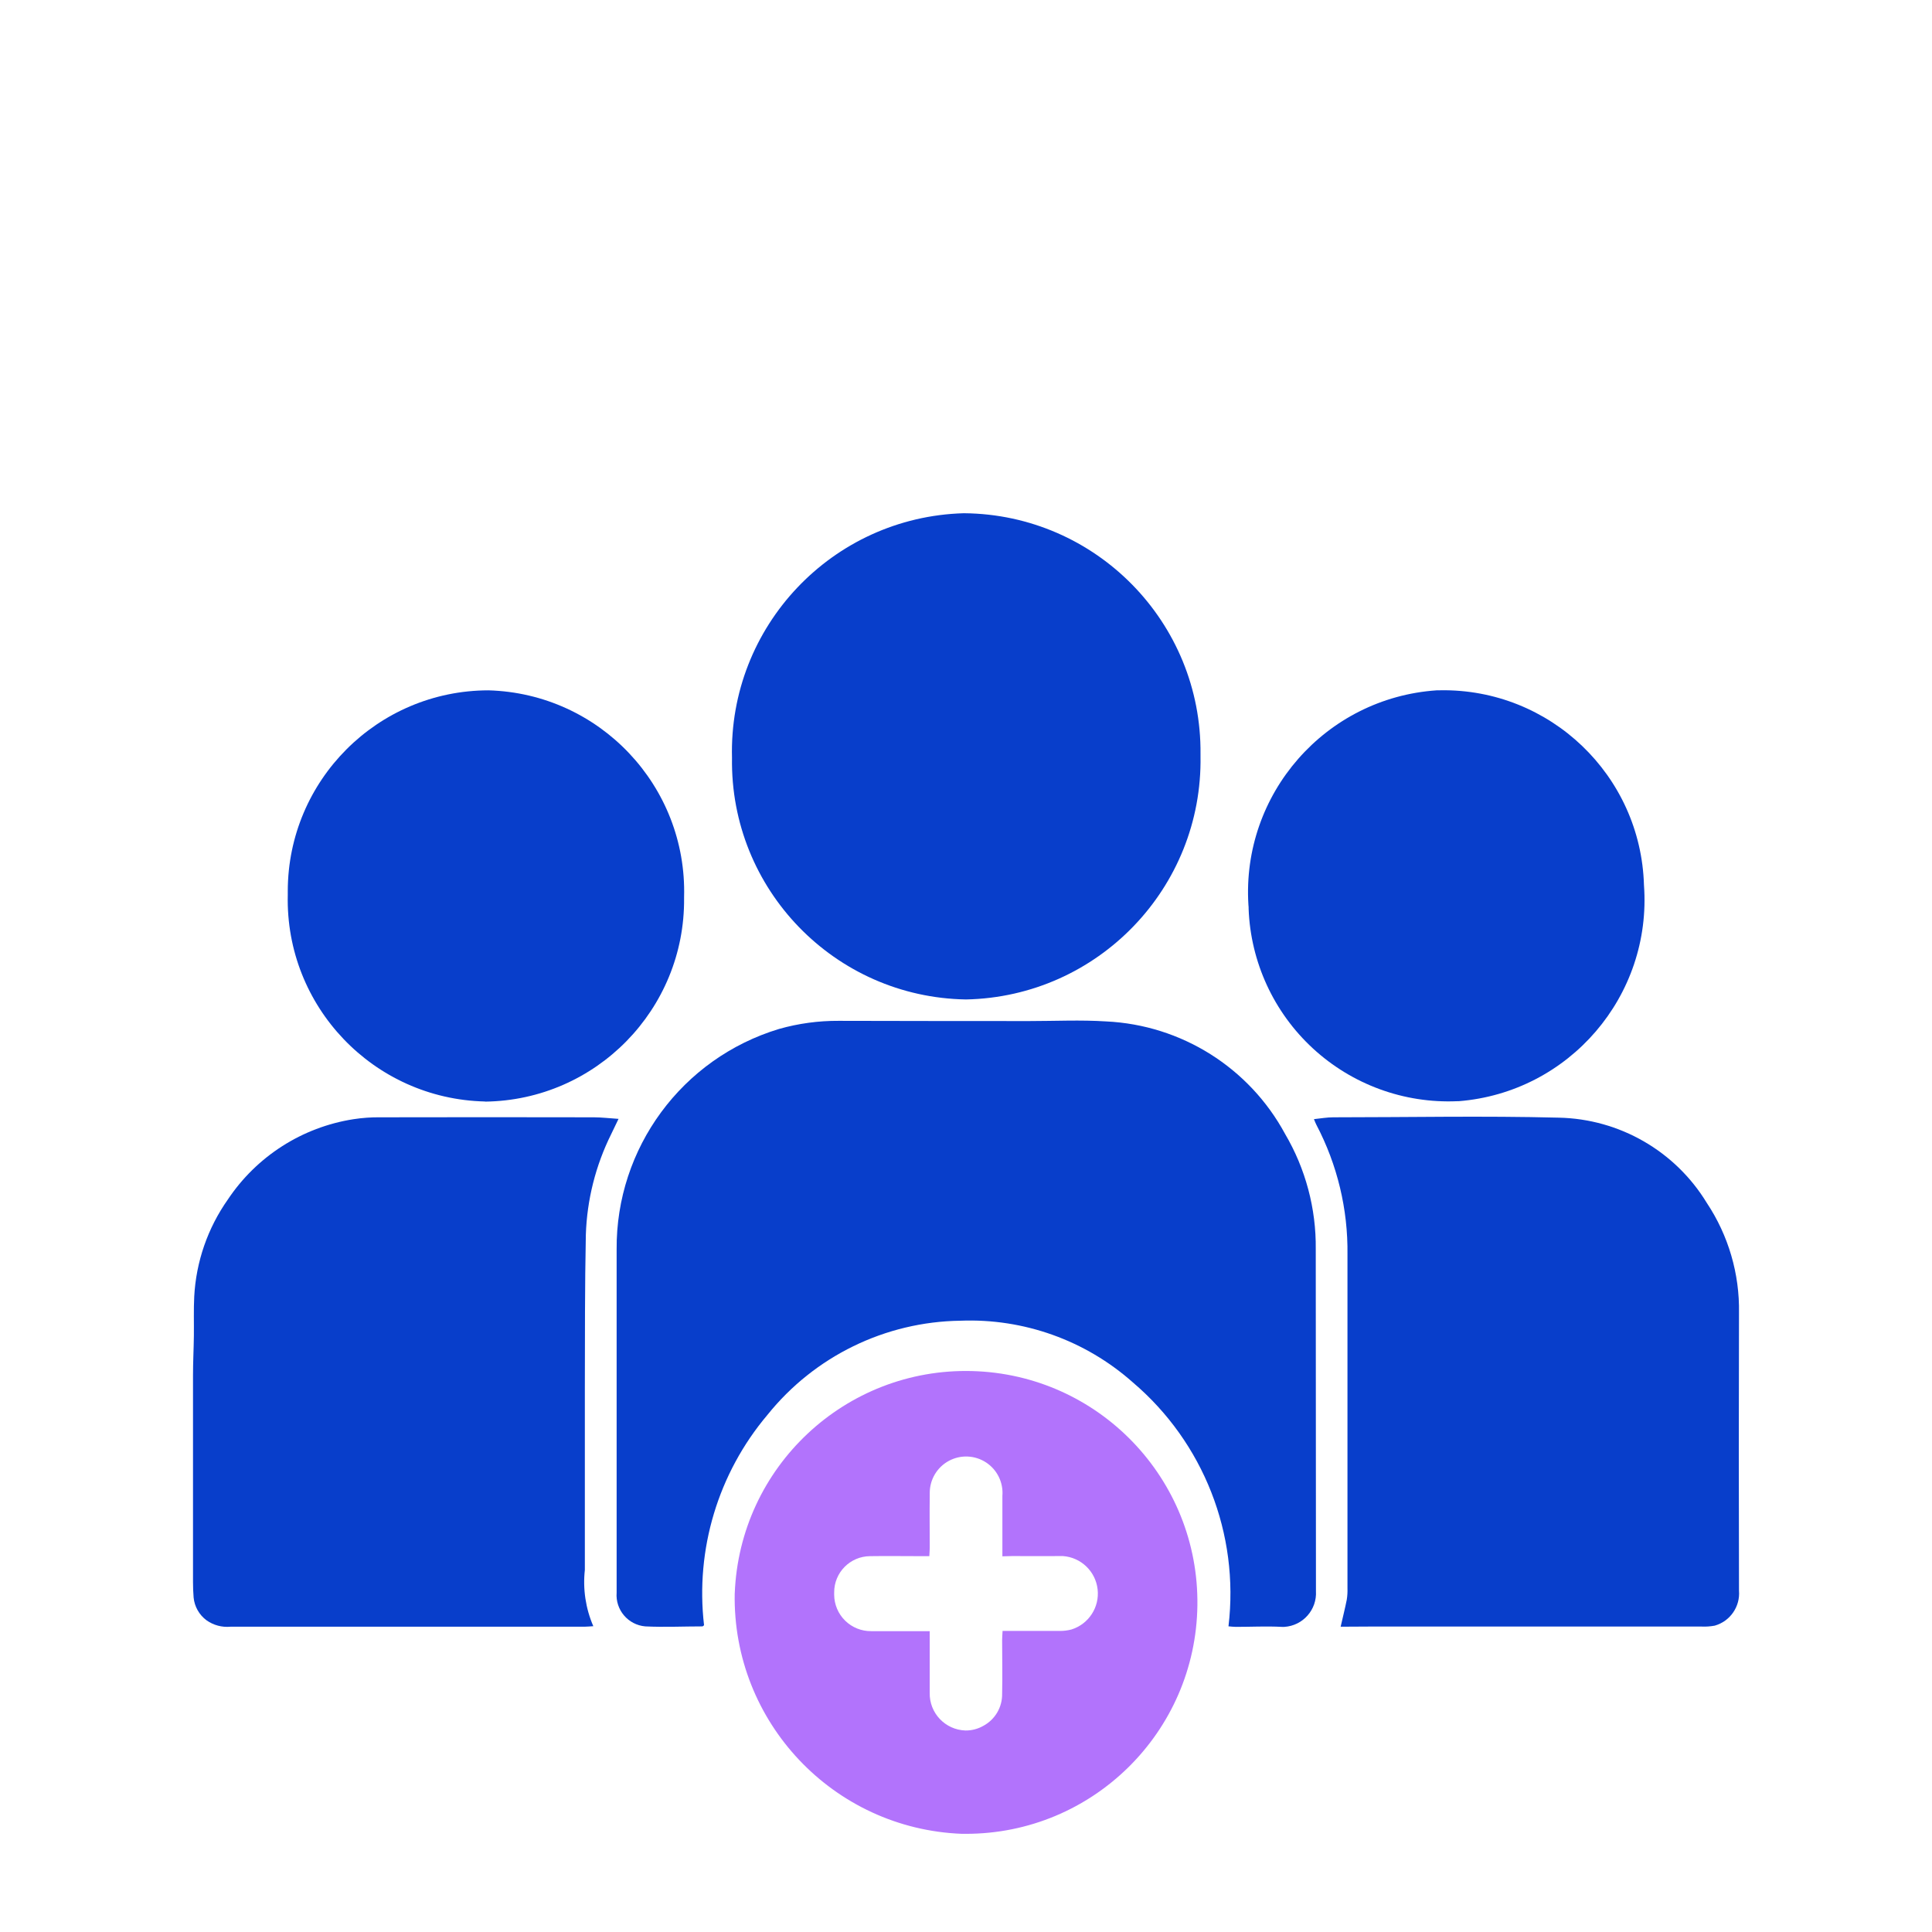
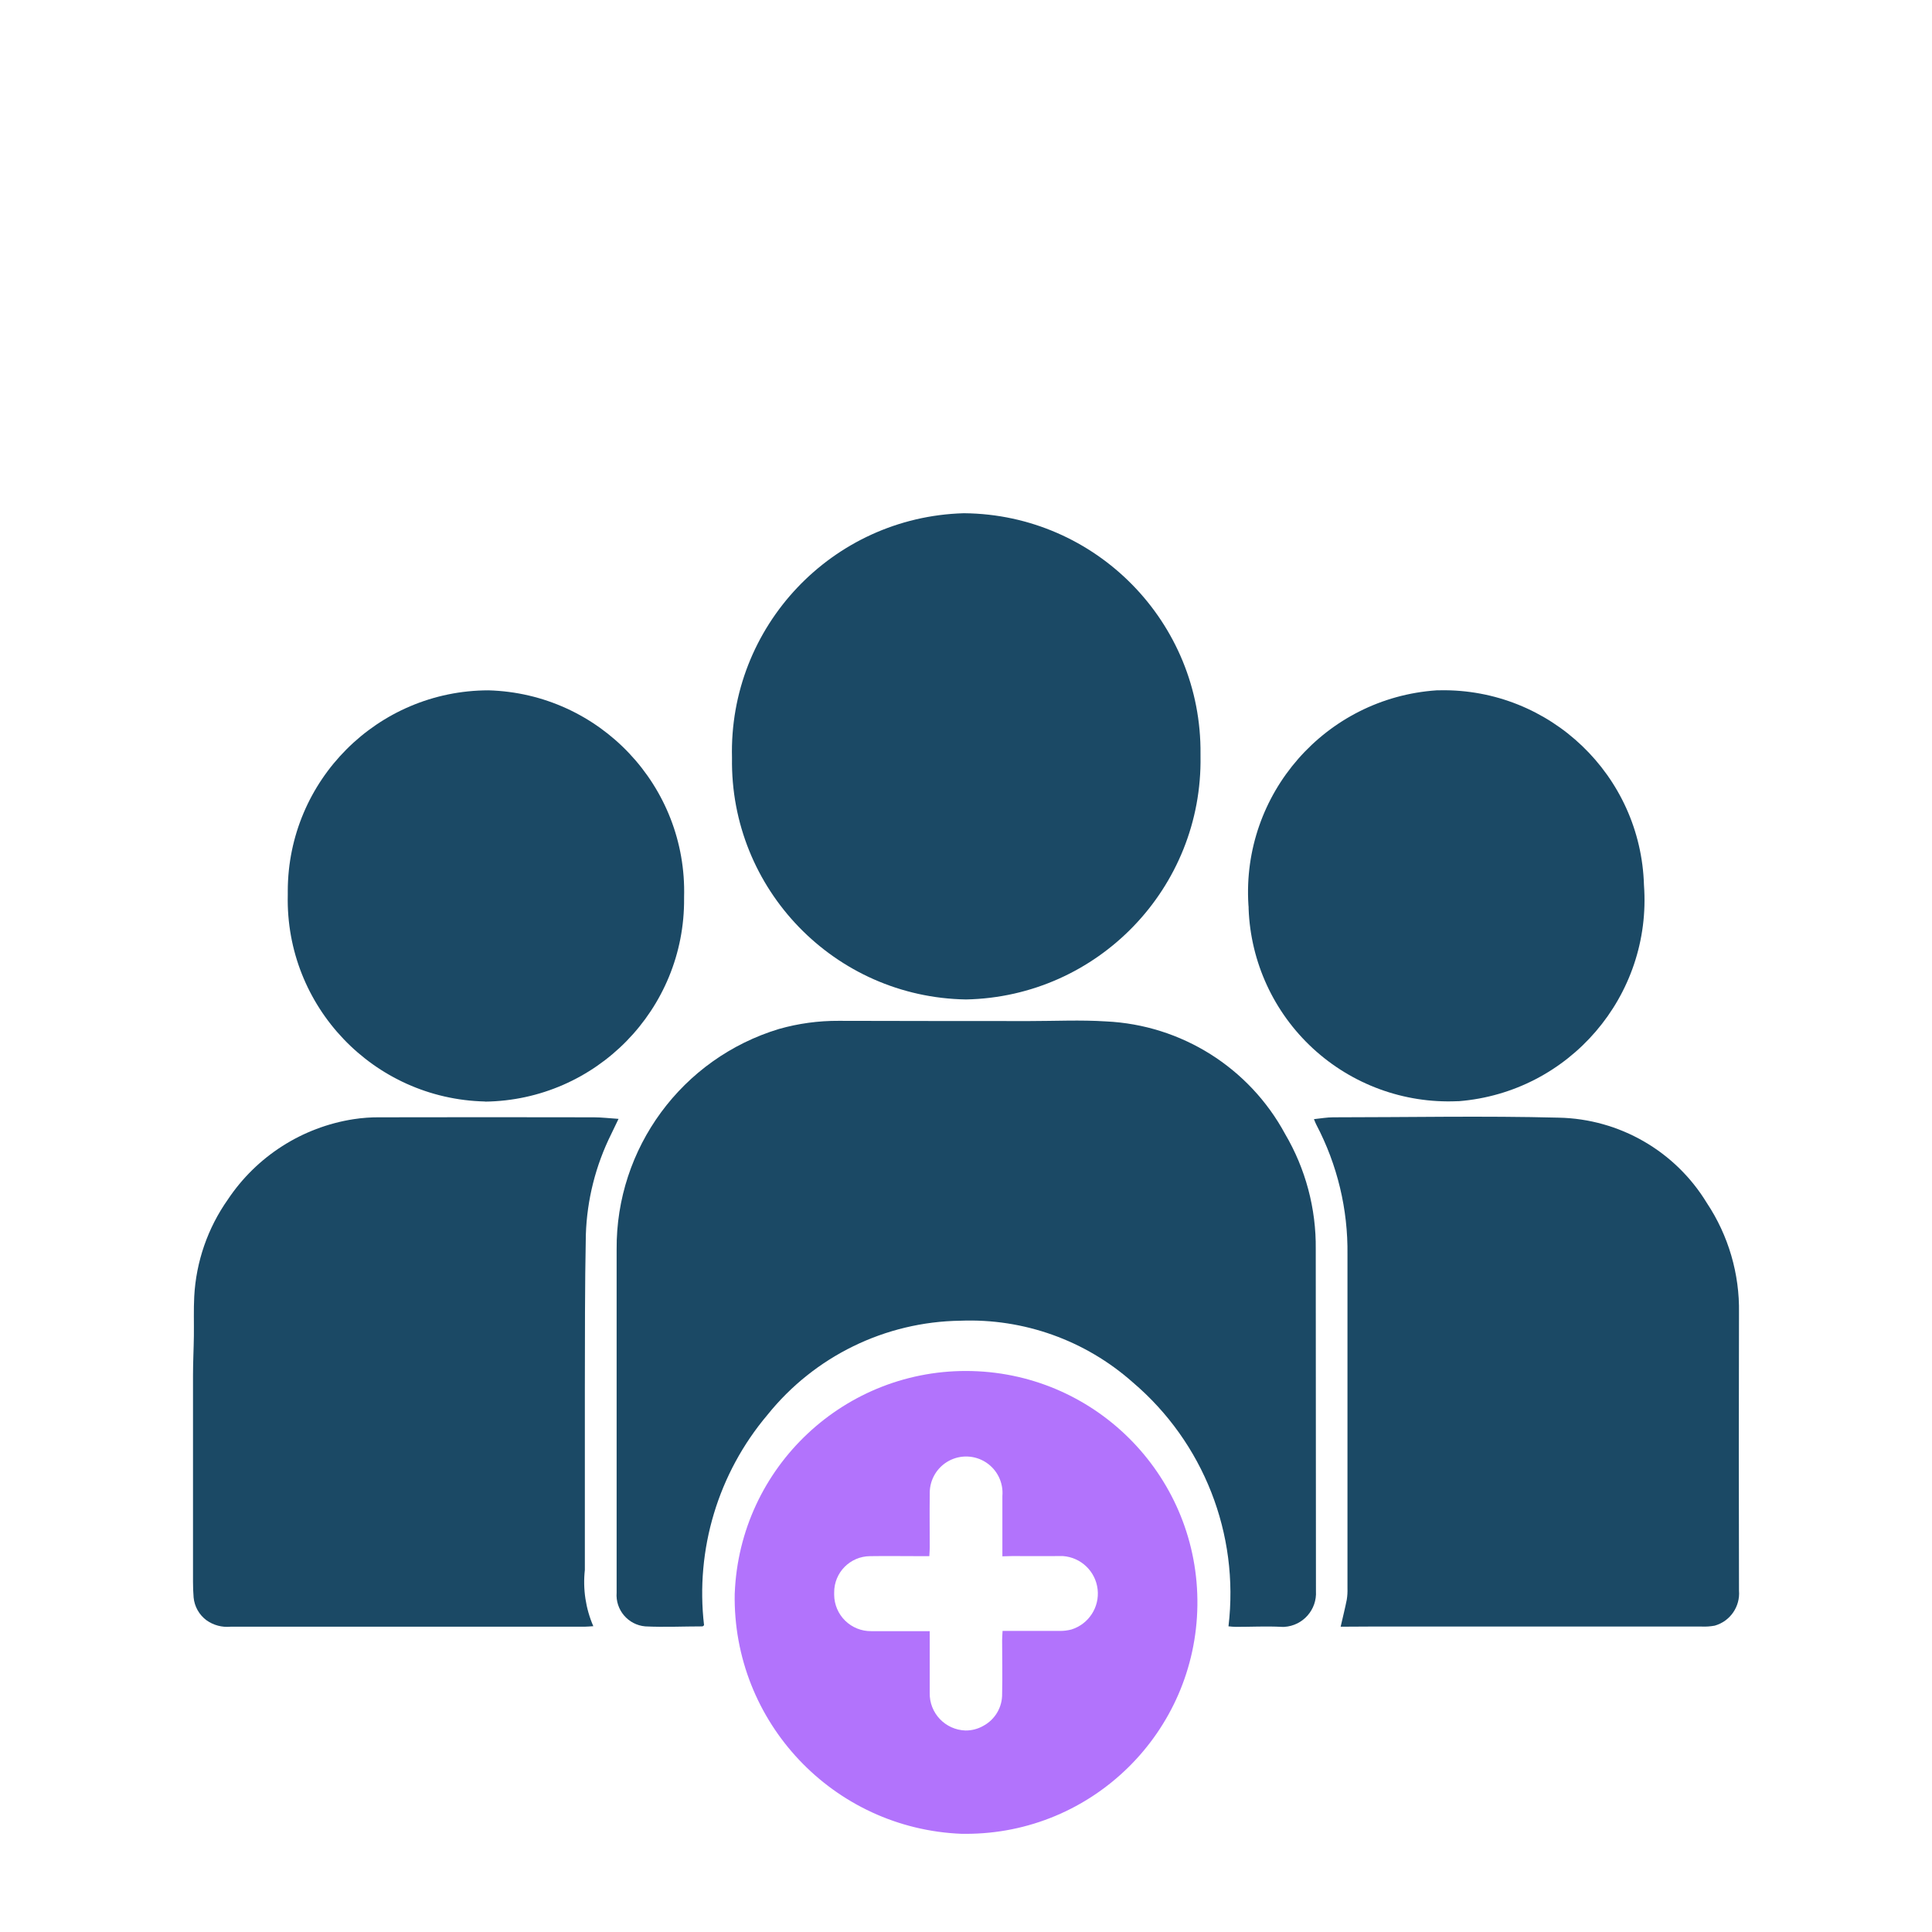
<svg xmlns="http://www.w3.org/2000/svg" id="headcount_icon" width="60" height="60" viewBox="0 0 60 60">
  <defs>
    <clipPath id="clip-path">
      <rect id="Rectangle_137" data-name="Rectangle 137" width="48.013" height="41.012" fill="none" />
    </clipPath>
  </defs>
  <rect id="Rectangle_139" data-name="Rectangle 139" width="60" height="60" fill="#fff" />
  <g id="Group_3874" data-name="Group 3874" transform="translate(8.072 17.209)">
    <g id="Group_3873" data-name="Group 3873" transform="translate(-2.078 -1.27)" clip-path="url(#clip-path)">
-       <path id="Path_32" data-name="Path 32" d="M37.319,39.936a8.605,8.605,0,0,0-2.971-7.573,7.615,7.615,0,0,0-5.354-1.915A7.82,7.82,0,0,0,23,33.373a8.584,8.584,0,0,0-1.968,6.533c-.025.017-.038.035-.052.035-.591,0-1.183.029-1.773,0a.976.976,0,0,1-.89-1.048V28.236a7.1,7.1,0,0,1,5.044-6.849,6.648,6.648,0,0,1,1.851-.252c1.971.007,3.943.005,5.915.007.8,0,1.6-.04,2.39.011a6.674,6.674,0,0,1,5.558,3.492,6.9,6.9,0,0,1,.954,3.58q0,5.31.006,10.621a1.049,1.049,0,0,1-.98,1.11c-.027,0-.054,0-.08,0-.475-.025-.953,0-1.429,0-.071,0-.143-.01-.229-.017" transform="translate(-5.161 -5.371)" fill="#083ecb" />
-       <path id="Path_33" data-name="Path 33" d="M13.217,25.2c-.093.193-.162.336-.231.48A7.566,7.566,0,0,0,12.2,28.8c-.033,1.611-.027,3.222-.031,4.834,0,1.859,0,3.718,0,5.578a3.447,3.447,0,0,0,.263,1.747c-.118.007-.2.016-.276.016H1.166a1.109,1.109,0,0,1-.747-.2,1,1,0,0,1-.4-.707Q0,39.831,0,39.588V33.167c0-.409.022-.82.027-1.225s-.01-.814.011-1.22a5.757,5.757,0,0,1,1.044-3.014,5.754,5.754,0,0,1,3.9-2.494,5.037,5.037,0,0,1,.834-.059q3.314-.007,6.628,0c.244,0,.489.031.777.049" transform="translate(0 -6.395)" fill="#083ecb" />
-       <path id="Path_34" data-name="Path 34" d="M49.3,40.969c.068-.3.136-.565.19-.838a1.85,1.85,0,0,0,.022-.356V29.408a8.433,8.433,0,0,0-.966-4.027c-.023-.043-.04-.09-.075-.175.215-.022.4-.057.6-.057,2.333,0,4.668-.049,7,.011a5.514,5.514,0,0,1,4.6,2.647,5.984,5.984,0,0,1,1,3.419q-.012,4.312,0,8.623a1.041,1.041,0,0,1-.753,1.087,1.807,1.807,0,0,1-.416.028H50.224Z" transform="translate(-13.659 -6.389)" fill="#083ecb" />
-       <path id="Path_35" data-name="Path 35" d="M30.576,15.1a7.387,7.387,0,0,1-7.269-7.5A7.409,7.409,0,0,1,30.5,0h.021a7.408,7.408,0,0,1,7.336,7.481v.057A7.434,7.434,0,0,1,30.576,15.1" transform="translate(-6.568 0)" fill="#083ecb" />
+       <path id="Path_32" data-name="Path 32" d="M37.319,39.936a8.605,8.605,0,0,0-2.971-7.573,7.615,7.615,0,0,0-5.354-1.915A7.82,7.82,0,0,0,23,33.373a8.584,8.584,0,0,0-1.968,6.533c-.025.017-.038.035-.052.035-.591,0-1.183.029-1.773,0a.976.976,0,0,1-.89-1.048V28.236a7.1,7.1,0,0,1,5.044-6.849,6.648,6.648,0,0,1,1.851-.252c1.971.007,3.943.005,5.915.007.8,0,1.6-.04,2.39.011a6.674,6.674,0,0,1,5.558,3.492,6.9,6.9,0,0,1,.954,3.58q0,5.31.006,10.621a1.049,1.049,0,0,1-.98,1.11c-.027,0-.054,0-.08,0-.475-.025-.953,0-1.429,0-.071,0-.143-.01-.229-.017" transform="translate(-5.161 -5.371)" fill="#1b4965" />
+       <path id="Path_33" data-name="Path 33" d="M13.217,25.2c-.093.193-.162.336-.231.48A7.566,7.566,0,0,0,12.2,28.8c-.033,1.611-.027,3.222-.031,4.834,0,1.859,0,3.718,0,5.578a3.447,3.447,0,0,0,.263,1.747c-.118.007-.2.016-.276.016H1.166a1.109,1.109,0,0,1-.747-.2,1,1,0,0,1-.4-.707Q0,39.831,0,39.588V33.167c0-.409.022-.82.027-1.225s-.01-.814.011-1.22a5.757,5.757,0,0,1,1.044-3.014,5.754,5.754,0,0,1,3.9-2.494,5.037,5.037,0,0,1,.834-.059q3.314-.007,6.628,0c.244,0,.489.031.777.049" transform="translate(0 -6.395)" fill="#1b4965" />
+       <path id="Path_34" data-name="Path 34" d="M49.3,40.969c.068-.3.136-.565.19-.838a1.85,1.85,0,0,0,.022-.356V29.408a8.433,8.433,0,0,0-.966-4.027c-.023-.043-.04-.09-.075-.175.215-.022.4-.057.6-.057,2.333,0,4.668-.049,7,.011a5.514,5.514,0,0,1,4.6,2.647,5.984,5.984,0,0,1,1,3.419q-.012,4.312,0,8.623a1.041,1.041,0,0,1-.753,1.087,1.807,1.807,0,0,1-.416.028H50.224Z" transform="translate(-13.659 -6.389)" fill="#1b4965" />
+       <path id="Path_35" data-name="Path 35" d="M30.576,15.1a7.387,7.387,0,0,1-7.269-7.5A7.409,7.409,0,0,1,30.5,0h.021a7.408,7.408,0,0,1,7.336,7.481v.057A7.434,7.434,0,0,1,30.576,15.1" transform="translate(-6.568 0)" fill="#1b4965" />
      <path id="Path_36" data-name="Path 36" d="M23.425,42.445A7.187,7.187,0,1,1,30.6,49.909h-.12a7.338,7.338,0,0,1-7.056-7.463m8.313-1.155V39.416a1.13,1.13,0,1,0-2.256-.1c0,.028,0,.056,0,.084-.008.538,0,1.075,0,1.612,0,.082-.008.164-.013.274h-.287c-.518,0-1.036-.008-1.553,0a1.122,1.122,0,0,0-1.115,1.128c0,.025,0,.048,0,.073a1.138,1.138,0,0,0,1.15,1.128h.015c.518,0,1.035,0,1.553,0h.249v1.91A1.146,1.146,0,0,0,30.592,46.7a1.089,1.089,0,0,0,.549-.142,1.108,1.108,0,0,0,.588-1c.013-.554,0-1.109,0-1.664,0-.089.009-.179.014-.286h1.775a1.366,1.366,0,0,0,.364-.045,1.168,1.168,0,0,0-.265-2.28c-.526.005-1.051,0-1.58,0Z" transform="translate(-6.601 -8.897)" fill="#b273fc" />
-       <path id="Path_37" data-name="Path 37" d="M51.593,7.371a6.231,6.231,0,0,1,6.325,6.052,6.272,6.272,0,0,1-5.756,6.71l-.046,0a6.212,6.212,0,0,1-6.476-5.973c0-.04,0-.081-.006-.121a6.286,6.286,0,0,1,5.843-6.666l.117,0" transform="translate(-12.857 -1.873)" fill="#083ecb" />
-       <path id="Path_38" data-name="Path 38" d="M10.225,20.144A6.271,6.271,0,0,1,4.1,13.733c0-.04,0-.081,0-.122a6.241,6.241,0,0,1,6.233-6.236A6.252,6.252,0,0,1,16.408,13.8v.032a6.261,6.261,0,0,1-6.183,6.316" transform="translate(-1.157 -1.875)" fill="#083ecb" />
+       <path id="Path_37" data-name="Path 37" d="M51.593,7.371a6.231,6.231,0,0,1,6.325,6.052,6.272,6.272,0,0,1-5.756,6.71l-.046,0a6.212,6.212,0,0,1-6.476-5.973c0-.04,0-.081-.006-.121a6.286,6.286,0,0,1,5.843-6.666l.117,0" transform="translate(-12.857 -1.873)" fill="#1b4965" />
+       <path id="Path_38" data-name="Path 38" d="M10.225,20.144A6.271,6.271,0,0,1,4.1,13.733c0-.04,0-.081,0-.122a6.241,6.241,0,0,1,6.233-6.236A6.252,6.252,0,0,1,16.408,13.8v.032a6.261,6.261,0,0,1-6.183,6.316" transform="translate(-1.157 -1.875)" fill="#1b4965" />
    </g>
  </g>
</svg>
